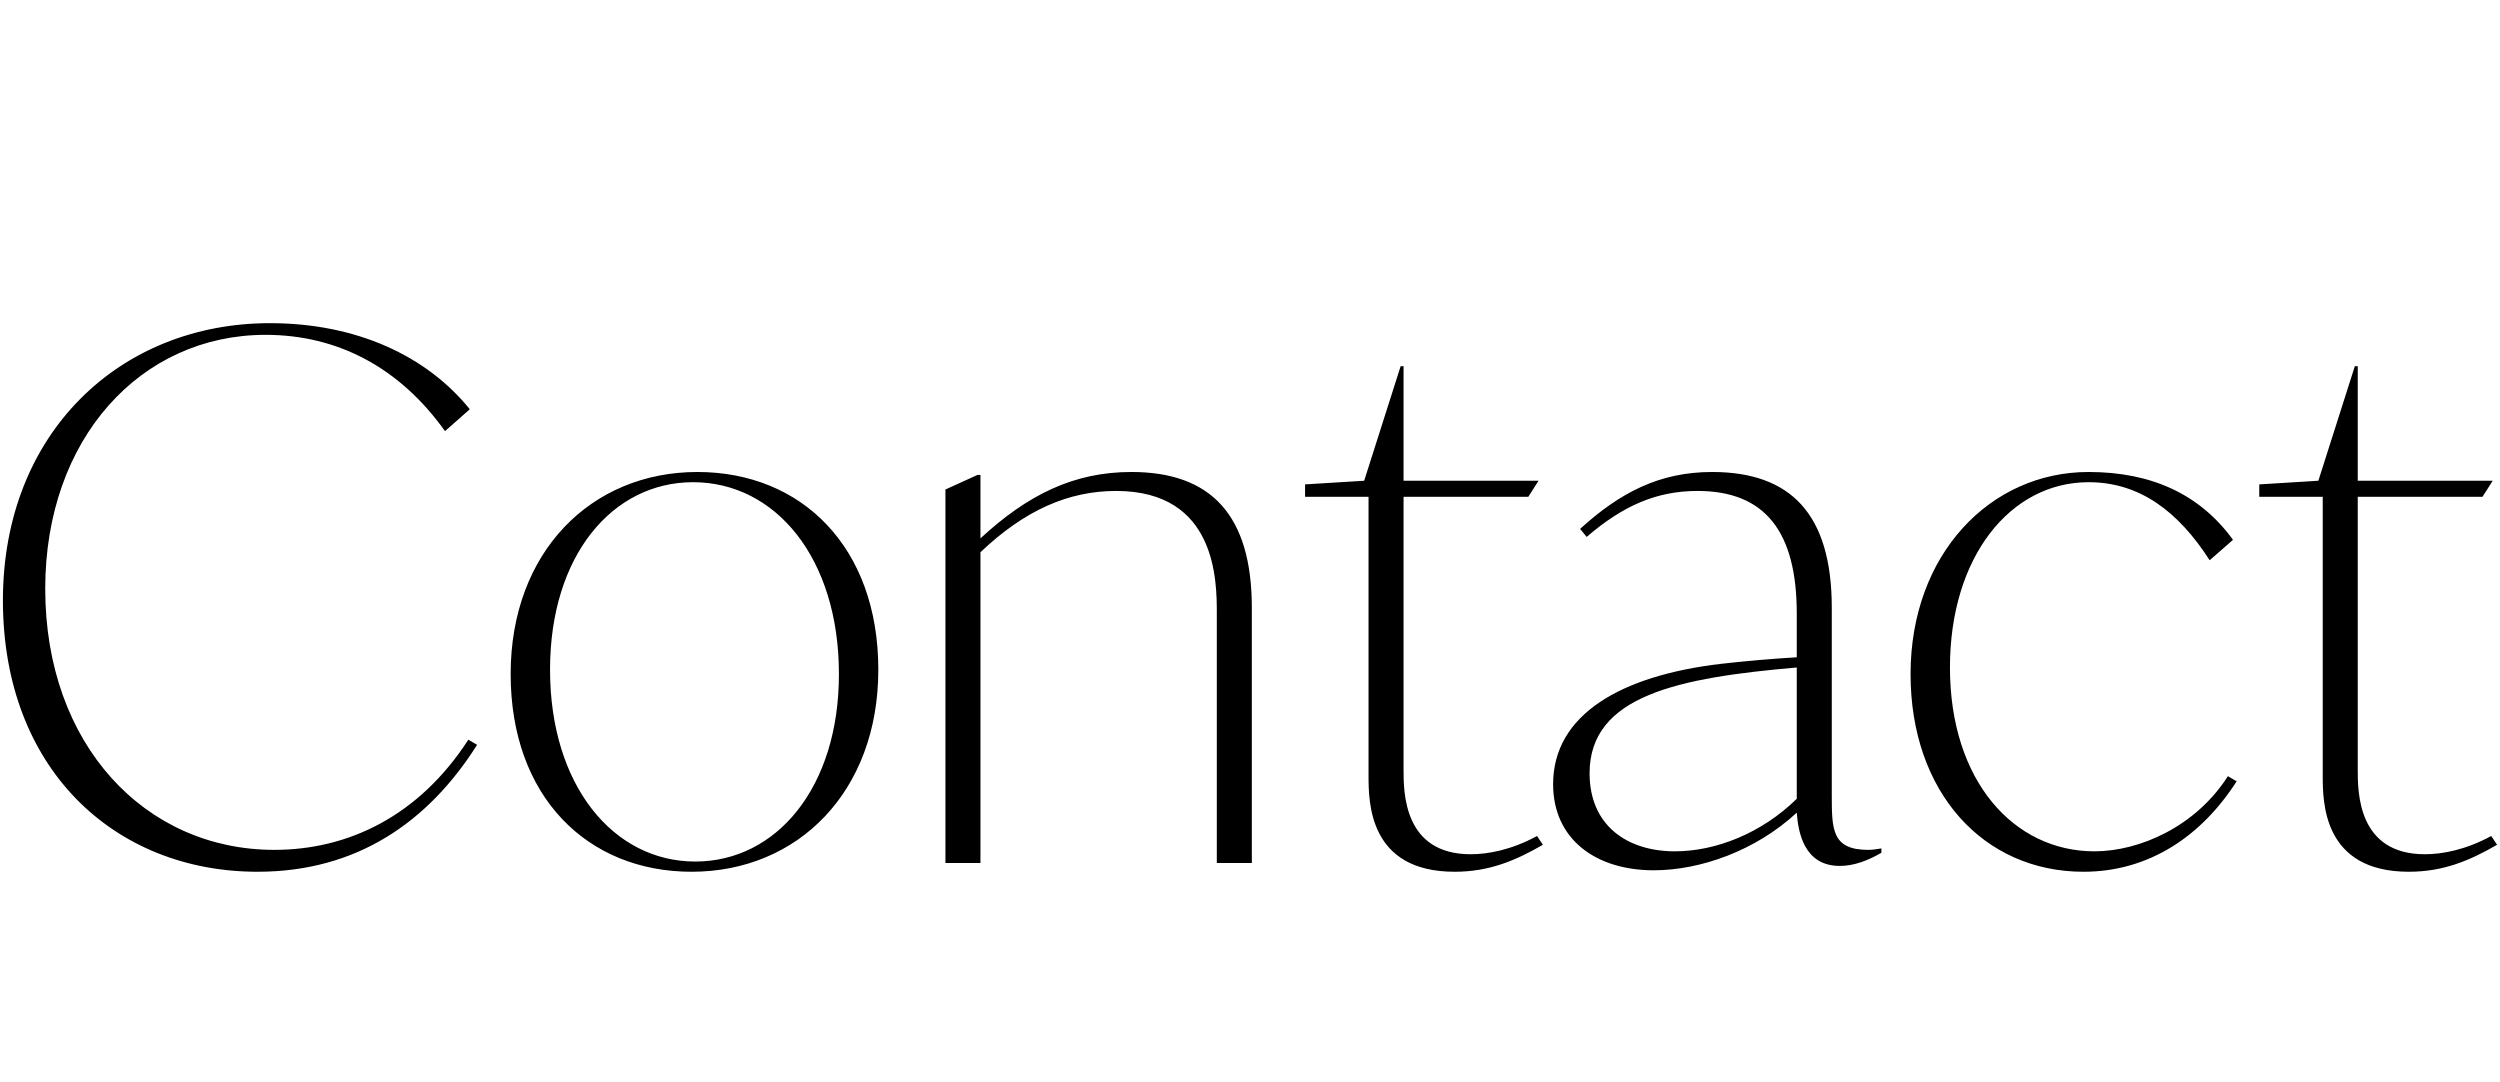
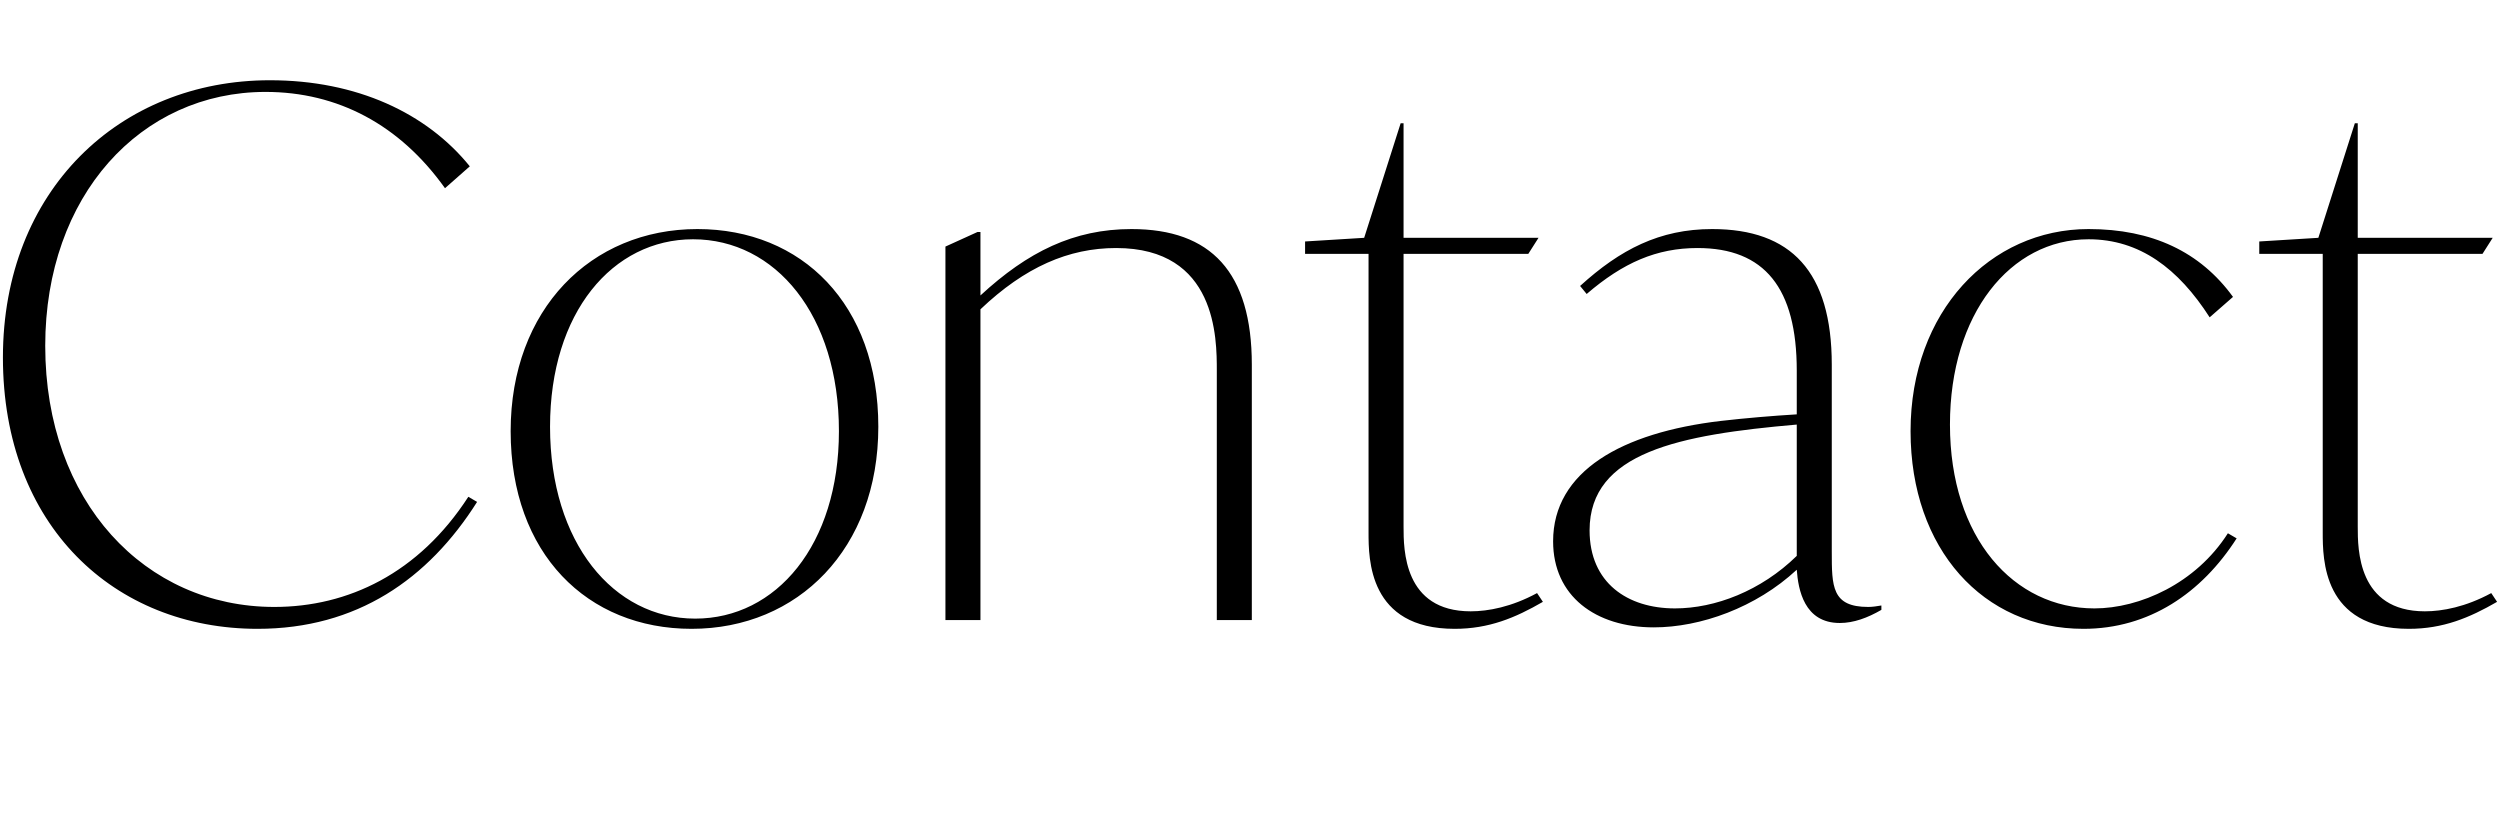
- <svg xmlns="http://www.w3.org/2000/svg" viewBox="37 -1183 3427 1483" fill="currentColor" role="img" aria-label="Contact">
+ <svg xmlns="http://www.w3.org/2000/svg" viewBox="37 -850 3427 1118" fill="currentColor" role="img" aria-label="Contact">
  <path d="M390 12C526 12 624 -56 691 -162L679 -169C611 -64 514 -18 413 -18C236 -18 99 -162 99 -376C99 -582 230 -724 401 -724C500 -724 585 -679 647 -592L681 -622C622 -695 526 -740 407 -740C201 -740 41 -589 41 -360C41 -129 194 12 390 12ZM985 12C1131 12 1241 -98 1241 -265C1241 -433 1136 -536 993 -536C847 -536 737 -426 737 -259C737 -91 842 12 985 12ZM990 -2C878 -2 791 -106 791 -265C791 -422 877 -522 987 -522C1100 -522 1187 -418 1187 -259C1187 -103 1101 -2 990 -2ZM1588 -536C1509 -536 1446 -505 1381 -445V-532H1377L1333 -512V0H1381V-426C1442 -484 1502 -510 1567 -510C1705 -510 1705 -386 1705 -342V0H1753V-350C1753 -477 1697 -536 1588 -536ZM2144 -37C2109 -18 2077 -12 2053 -12C1961 -12 1961 -97 1961 -128V-502H2132L2146 -524H1961V-681H1957L1907 -524L1826 -519V-502H1913V-120C1913 -84 1913 12 2031 12C2078 12 2114 -3 2152 -25ZM2598 -18C2548 -18 2548 -46 2548 -94V-350C2548 -478 2492 -536 2384 -536C2312 -536 2258 -508 2203 -458L2212 -447C2262 -490 2308 -510 2364 -510C2456 -510 2500 -455 2500 -342V-282C2467 -280 2431 -277 2396 -273C2260 -257 2166 -204 2166 -108C2166 -33 2224 10 2304 10C2368 10 2444 -17 2500 -69C2502 -42 2510 4 2559 4C2578 4 2597 -3 2616 -14V-20C2610 -19 2604 -18 2598 -18ZM2216 -123C2216 -230 2339 -254 2500 -268V-88C2451 -40 2388 -16 2333 -16C2268 -16 2216 -51 2216 -123ZM2893 12C2983 12 3055 -37 3103 -112L3091 -119C3047 -50 2970 -16 2908 -16C2798 -16 2710 -112 2710 -268C2710 -420 2793 -522 2900 -522C2970 -522 3023 -482 3066 -415L3098 -443C3053 -505 2987 -536 2900 -536C2765 -536 2656 -423 2656 -259C2656 -97 2756 12 2893 12ZM3452 -37C3417 -18 3385 -12 3361 -12C3269 -12 3269 -97 3269 -128V-502H3440L3454 -524H3269V-681H3265L3215 -524L3134 -519V-502H3221V-120C3221 -84 3221 12 3339 12C3386 12 3422 -3 3460 -25Z" />
</svg>
